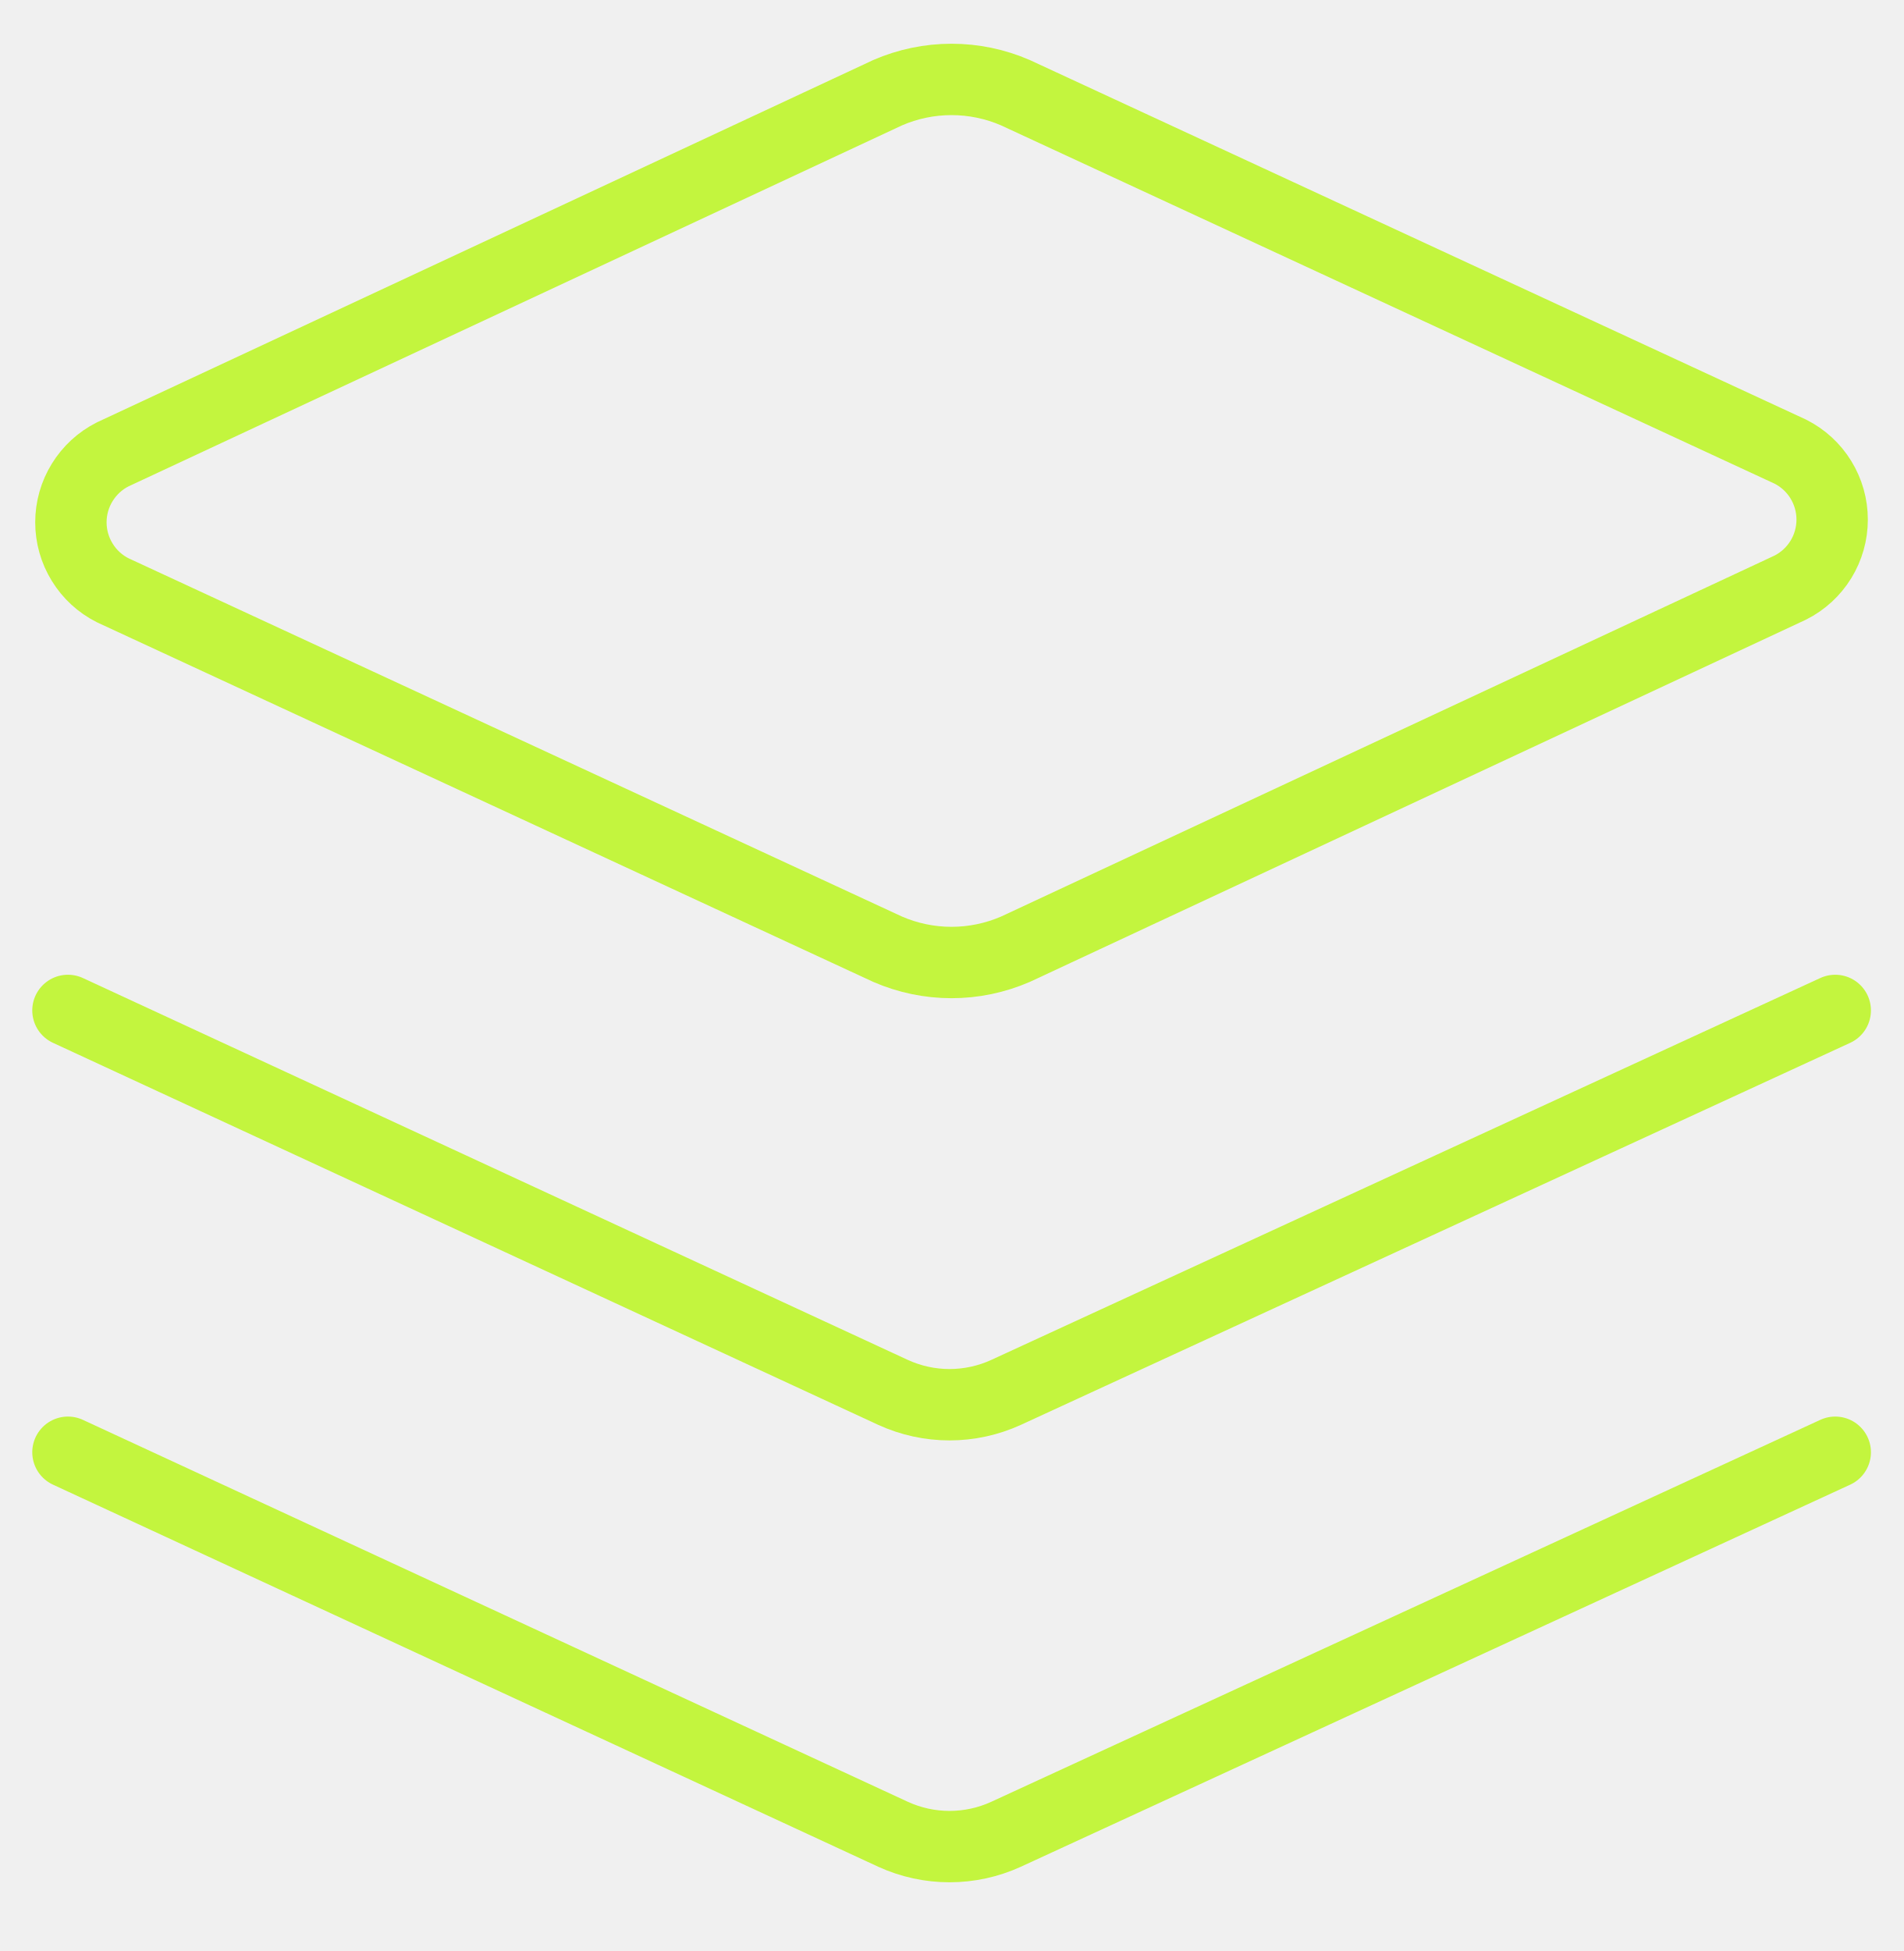
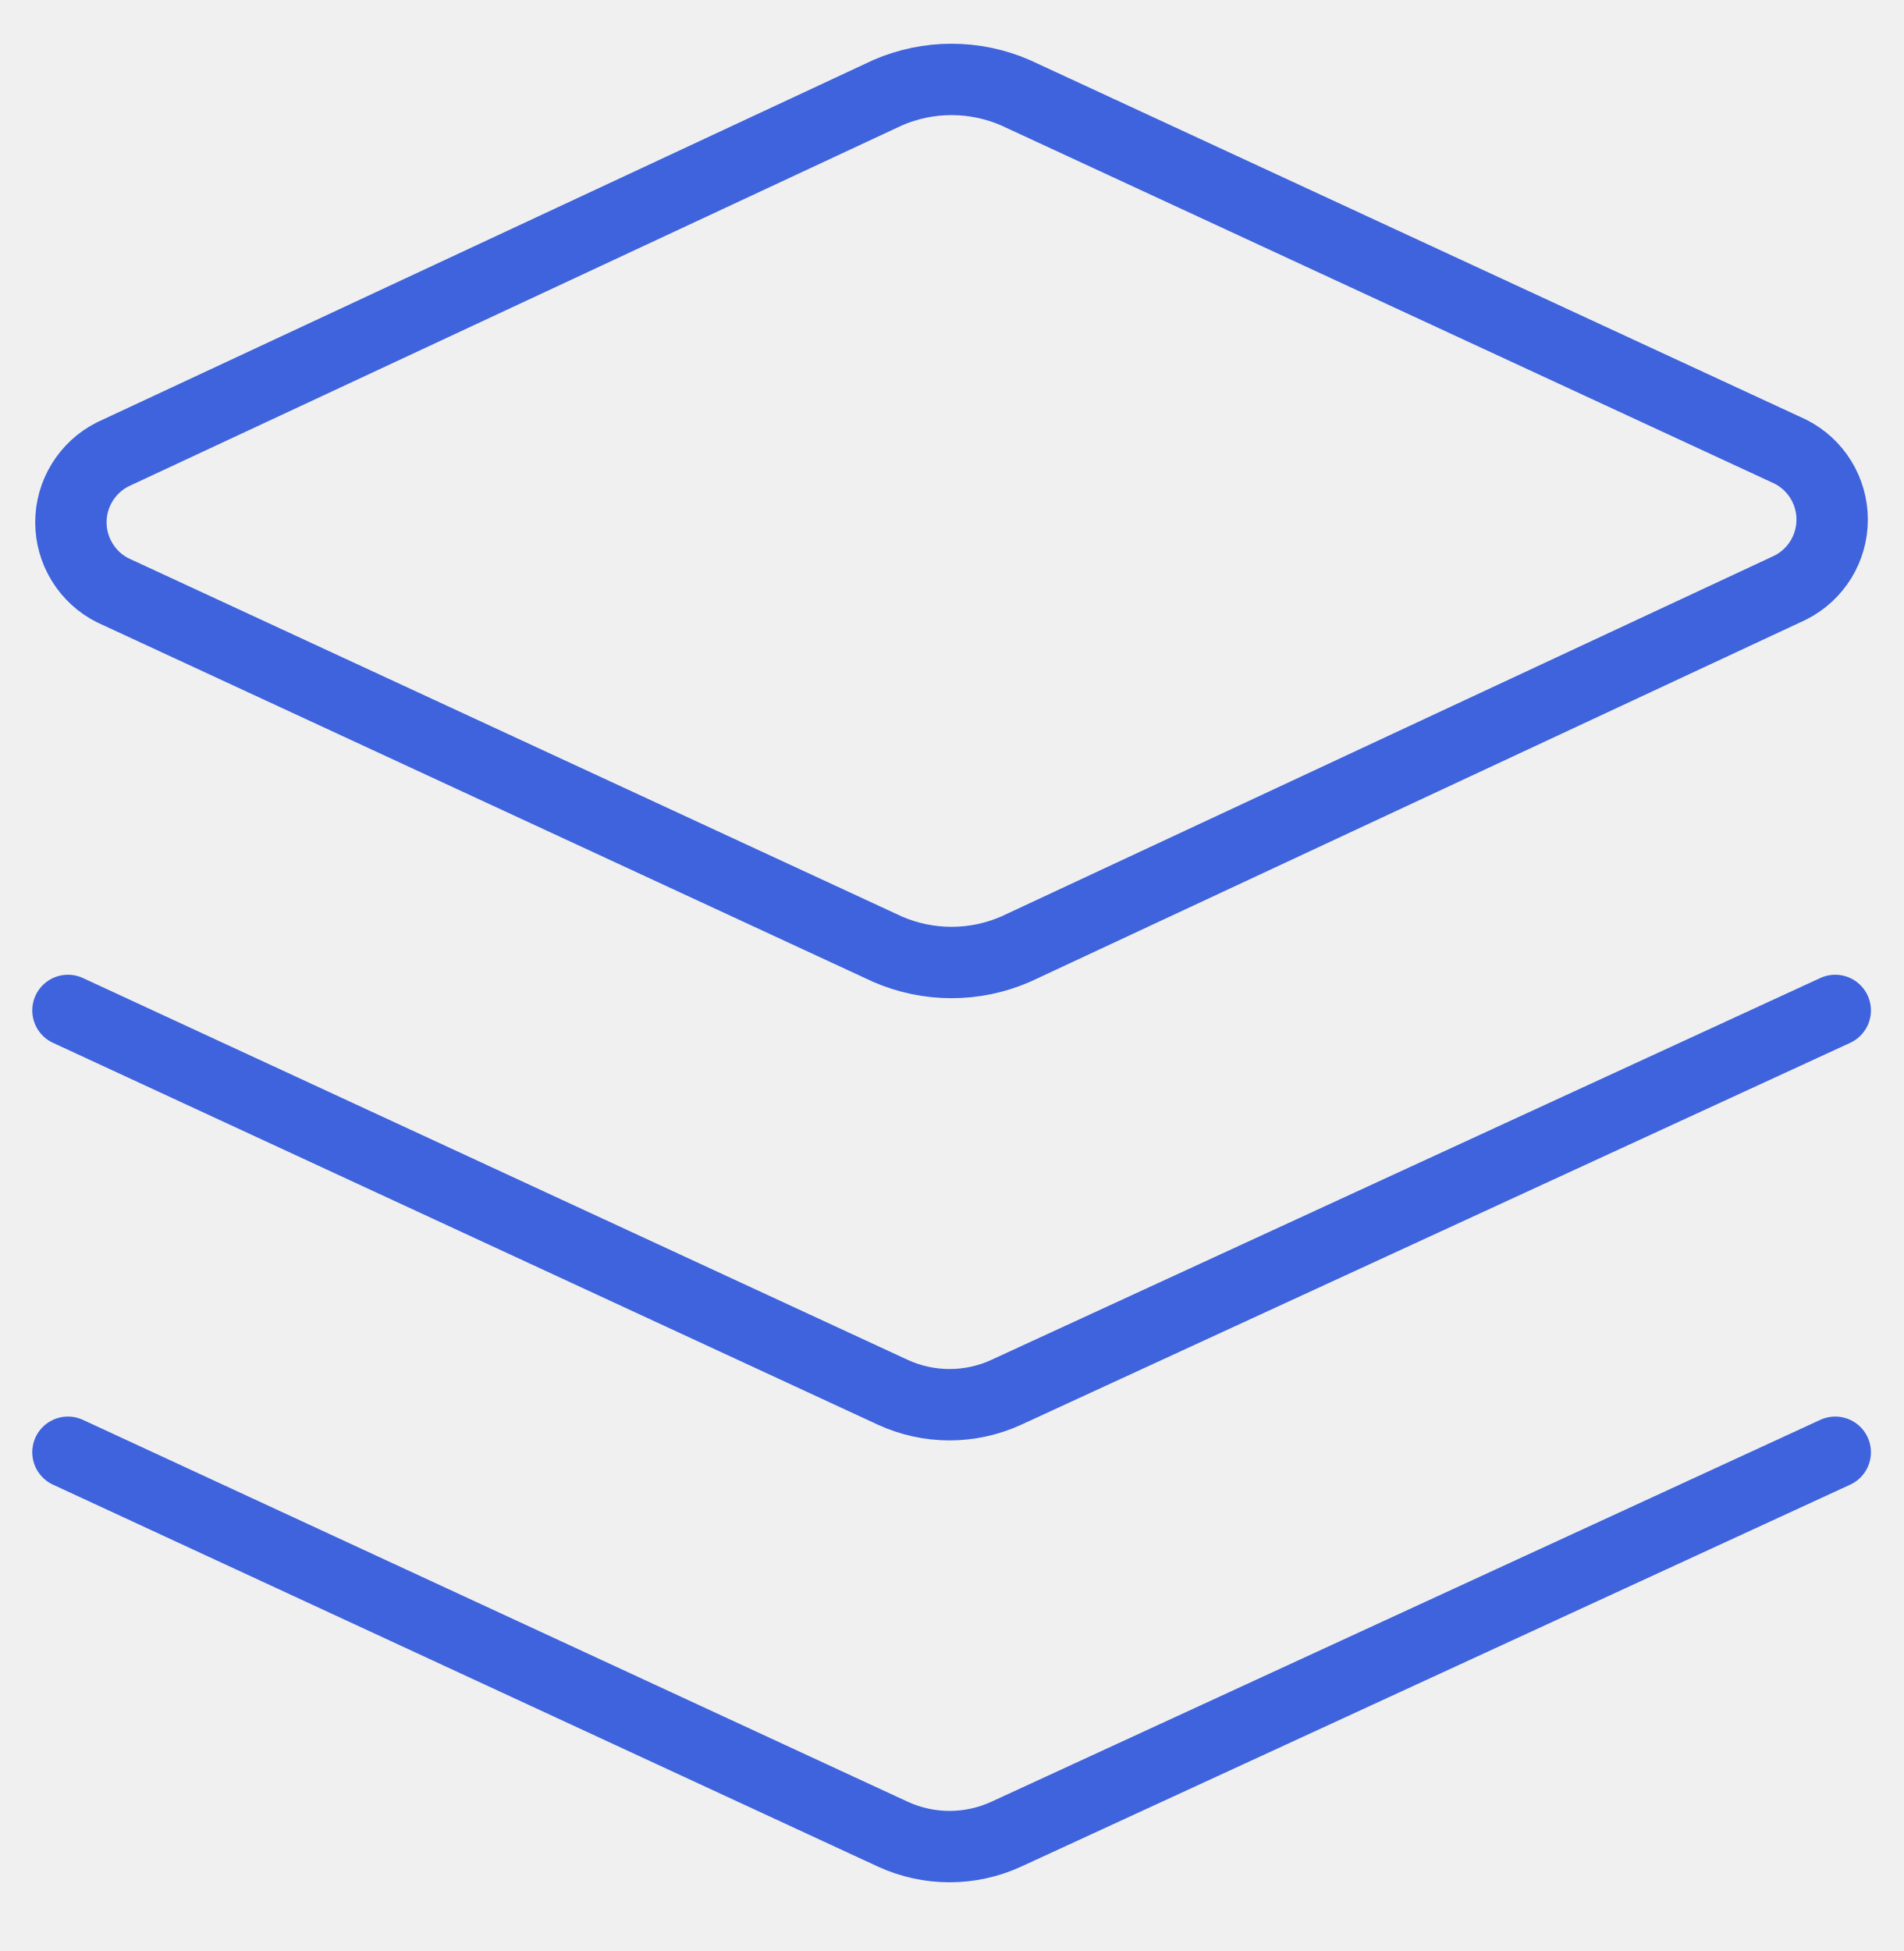
<svg xmlns="http://www.w3.org/2000/svg" width="40" height="41" viewBox="0 0 40 41" fill="none">
  <g clip-path="url(#clip0_234_24638)">
-     <path d="M21.341 19.948C20.917 20.132 20.46 20.227 19.998 20.227C19.536 20.227 19.079 20.132 18.655 19.948L2.37 12.405C2.105 12.272 1.883 12.068 1.728 11.815C1.572 11.563 1.49 11.273 1.49 10.977C1.49 10.68 1.572 10.39 1.728 10.138C1.883 9.886 2.105 9.681 2.37 9.548L18.655 1.948C19.079 1.764 19.536 1.669 19.998 1.669C20.46 1.669 20.917 1.764 21.341 1.948L37.627 9.491C37.891 9.624 38.114 9.828 38.269 10.081C38.424 10.333 38.506 10.623 38.506 10.919C38.506 11.216 38.424 11.506 38.269 11.758C38.114 12.01 37.891 12.215 37.627 12.348L21.341 19.948Z" stroke="#C3F53E" stroke-width="1.5" stroke-linecap="round" stroke-linejoin="round" />
-     <path d="M38.571 21.234L21.142 29.262C20.77 29.432 20.365 29.52 19.956 29.52C19.547 29.52 19.143 29.432 18.771 29.262L1.428 21.234" stroke="#C3F53E" stroke-width="1.5" stroke-linecap="round" stroke-linejoin="round" />
-     <path d="M38.571 30.519L21.142 38.548C20.77 38.718 20.365 38.806 19.956 38.806C19.547 38.806 19.143 38.718 18.771 38.548L1.428 30.519" stroke="#C3F53E" stroke-width="1.5" stroke-linecap="round" stroke-linejoin="round" />
+     <path d="M21.341 19.948C20.917 20.132 20.46 20.227 19.998 20.227C19.536 20.227 19.079 20.132 18.655 19.948L2.37 12.405C2.105 12.272 1.883 12.068 1.728 11.815C1.572 11.563 1.49 11.273 1.49 10.977C1.49 10.68 1.572 10.39 1.728 10.138C1.883 9.886 2.105 9.681 2.37 9.548L18.655 1.948C19.079 1.764 19.536 1.669 19.998 1.669C20.46 1.669 20.917 1.764 21.341 1.948L37.627 9.491C37.891 9.624 38.114 9.828 38.269 10.081C38.424 10.333 38.506 10.623 38.506 10.919C38.506 11.216 38.424 11.506 38.269 11.758C38.114 12.01 37.891 12.215 37.627 12.348L21.341 19.948Z" stroke="#3E63DD" stroke-width="1.5" stroke-linecap="round" stroke-linejoin="round" />
+     <path d="M38.571 21.234L21.142 29.262C20.77 29.432 20.365 29.52 19.956 29.52C19.547 29.52 19.143 29.432 18.771 29.262L1.428 21.234" stroke="#3E63DD" stroke-width="1.5" stroke-linecap="round" stroke-linejoin="round" />
+     <path d="M38.571 30.519L21.142 38.548C20.77 38.718 20.365 38.806 19.956 38.806C19.547 38.806 19.143 38.718 18.771 38.548L1.428 30.519" stroke="#3E63DD" stroke-width="1.5" stroke-linecap="round" stroke-linejoin="round" />
  </g>
  <defs>
    <clipPath id="clip0_234_24638">
      <rect width="40" height="40" fill="white" transform="translate(0 0.233704)" />
    </clipPath>
  </defs>
</svg>
